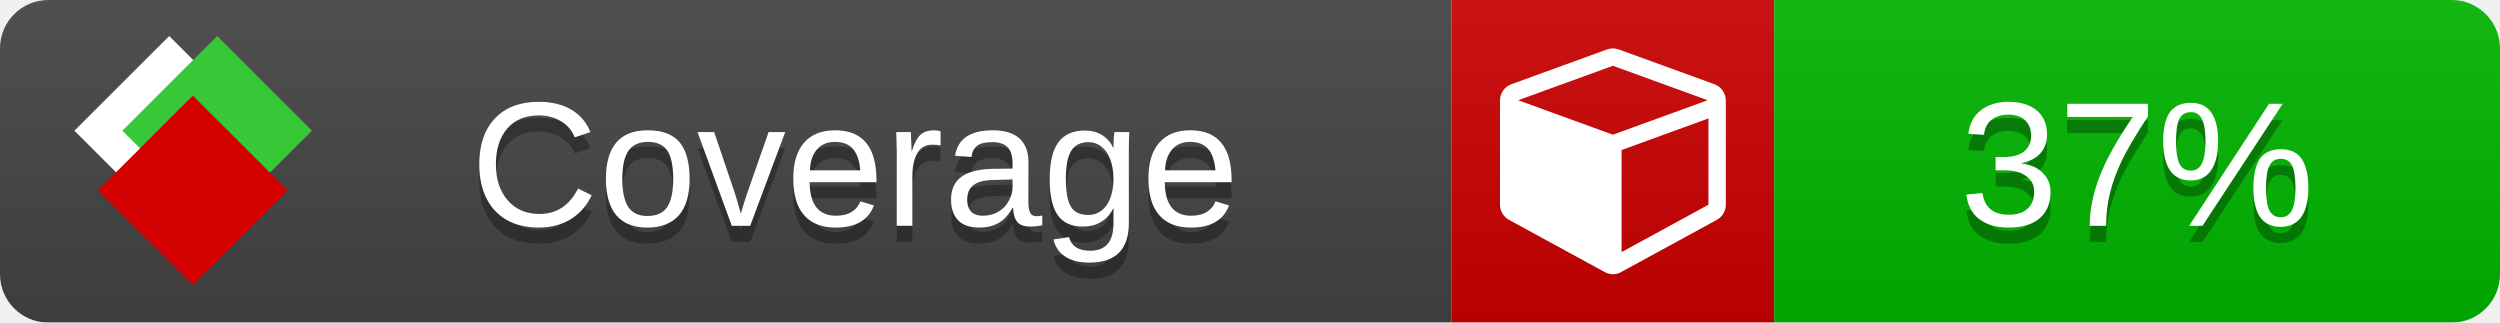
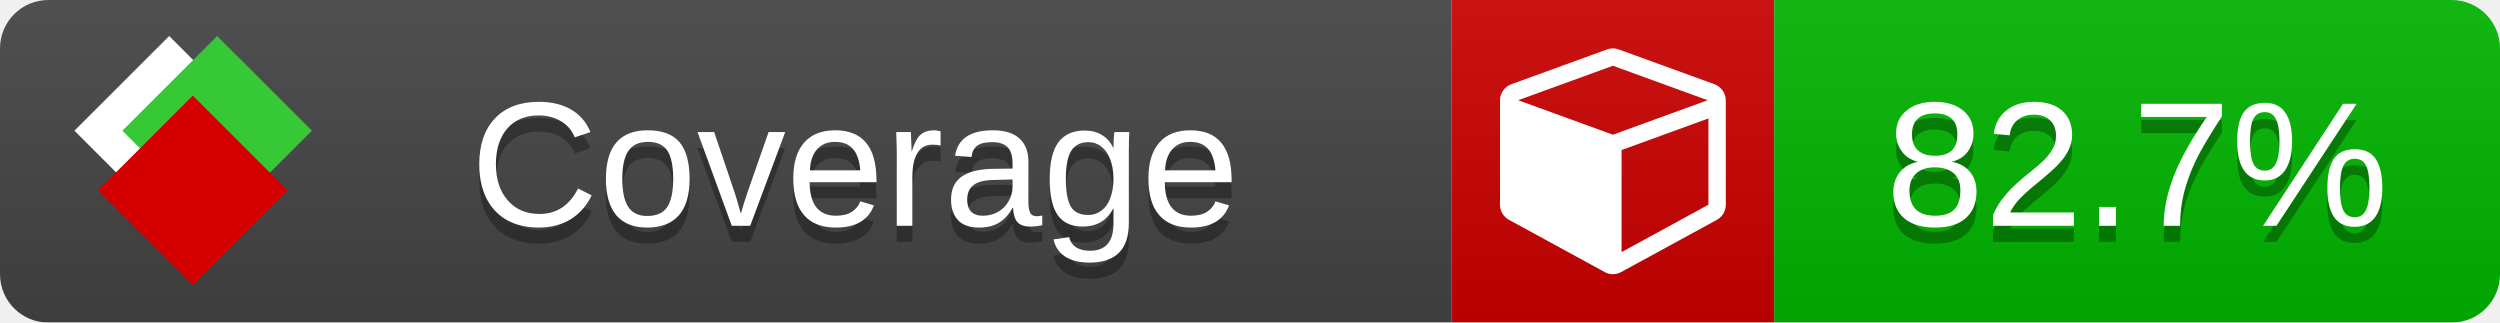
<svg xmlns="http://www.w3.org/2000/svg" xmlns:xlink="http://www.w3.org/1999/xlink" width="155" height="20">
  <style type="text/css">
          
            @keyframes fade1 {
                0% { visibility: visible; opacity: 1; }
               23% { visibility: visible; opacity: 1; }
               25% { visibility: hidden; opacity: 0; }
               48% { visibility: hidden; opacity: 0; }
               50% { visibility: hidden; opacity: 0; }
               73% { visibility: hidden; opacity: 0; }
               75% { visibility: hidden; opacity: 0; }
               98% { visibility: hidden; opacity: 0; }
              100% { visibility: visible; opacity: 1; }
            }
            @keyframes fade2 {
                0% { visibility: hidden; opacity: 0; }
               23% { visibility: hidden; opacity: 0; }
               25% { visibility: visible; opacity: 1; }
               48% { visibility: visible; opacity: 1; }
               50% { visibility: hidden; opacity: 0; }
               73% { visibility: hidden; opacity: 0; }
               75% { visibility: hidden; opacity: 0; }
               98% { visibility: hidden; opacity: 0; }
              100% { visibility: hidden; opacity: 0; }
            }
            @keyframes fade3 {
                0% { visibility: hidden; opacity: 0; }
               23% { visibility: hidden; opacity: 0; }
               25% { visibility: hidden; opacity: 0; }
               48% { visibility: hidden; opacity: 0; }
               50% { visibility: visible; opacity: 1; }
               73% { visibility: visible; opacity: 1; }
               75% { visibility: hidden; opacity: 0; }
               98% { visibility: hidden; opacity: 0; }
              100% { visibility: hidden; opacity: 0; }
            }
            @keyframes fade4 {
                0% { visibility: hidden; opacity: 0; }
               23% { visibility: hidden; opacity: 0; }
               25% { visibility: hidden; opacity: 0; }
               48% { visibility: hidden; opacity: 0; }
               50% { visibility: hidden; opacity: 0; }
               73% { visibility: hidden; opacity: 0; }
               75% { visibility: visible; opacity: 1; }
               98% { visibility: visible; opacity: 1; }
              100% { visibility: hidden; opacity: 0; }
            }
            .linecoverage {
                animation-duration: 15s;
                animation-name: fade1;
                animation-iteration-count: infinite;
            }
            .branchcoverage {
                animation-duration: 15s;
                animation-name: fade2;
                animation-iteration-count: infinite;
            }
            .methodcoverage {
                animation-duration: 15s;
                animation-name: fade3;
                animation-iteration-count: infinite;
            }
            .fullmethodcoverage {
                animation-duration: 15s;
                animation-name: fade4;
                animation-iteration-count: infinite;
            }
          
    </style>
  <defs>
    <linearGradient id="gradient" x2="0" y2="100%">
      <stop offset="0" stop-color="#bbb" stop-opacity=".1" />
      <stop offset="1" stop-opacity=".1" />
    </linearGradient>
    <linearGradient id="c">
      <stop offset="0" stop-color="#d40000" />
      <stop offset="1" stop-color="#ff2a2a" />
    </linearGradient>
    <linearGradient id="a">
      <stop offset="0" stop-color="#e0e0de" />
      <stop offset="1" stop-color="#fff" />
    </linearGradient>
    <linearGradient id="b">
      <stop offset="0" stop-color="#37c837" />
      <stop offset="1" stop-color="#217821" />
    </linearGradient>
    <linearGradient xlink:href="#a" id="e" x1="106.44" x2="69.96" y1="-11.96" y2="-46.84" gradientTransform="matrix(-.8426 -.00045 -.00045 -.8426 -94.27 -75.82)" gradientUnits="userSpaceOnUse" />
    <linearGradient xlink:href="#b" id="f" x1="56.19" x2="77.97" y1="-23.45" y2="10.62" gradientTransform="matrix(.8426 .00045 .00045 .8426 94.27 75.82)" gradientUnits="userSpaceOnUse" />
    <linearGradient xlink:href="#c" id="g" x1="79.98" x2="132.9" y1="10.79" y2="10.79" gradientTransform="matrix(.8426 .00045 .00045 .8426 94.27 75.82)" gradientUnits="userSpaceOnUse" />
    <mask id="mask">
      <rect width="155" height="20" rx="3" fill="#fff" />
    </mask>
    <g id="icon" transform="matrix(.04486 0 0 .04481 -.48 -.63)">
      <rect width="52.92" height="52.92" x="-109.72" y="-27.13" fill="url(#e)" transform="rotate(-135)" />
      <rect width="52.92" height="52.92" x="70.19" y="-39.18" fill="url(#f)" transform="rotate(45)" />
      <rect width="52.92" height="52.92" x="80.05" y="-15.74" fill="url(#g)" transform="rotate(45)" />
    </g>
  </defs>
  <g mask="url(#mask)">
    <rect x="0" y="0" width="90" height="20" fill="#444" />
    <rect x="90" y="0" width="20" height="20" fill="#c00" />
    <rect x="110" y="0" width="45" height="20" fill="#00B600" />
    <rect x="0" y="0" width="155" height="20" fill="url(#gradient)" />
  </g>
  <g>
    <path class="" fill="#fff" d="m 100.538,15.629 5.385,-2.936 v -5.351 l -5.385,1.96 z M 100,8.351 105.873,6.214 100,4.077 94.127,6.214 Z m 7,-2.12 v 6.462 q 0,0.294 -0.151,0.547 -0.151,0.252 -0.412,0.395 l -5.923,3.231 q -0.236,0.135 -0.513,0.135 -0.278,0 -0.513,-0.135 l -5.923,-3.231 Q 93.303,13.492 93.151,13.239 93,12.987 93,12.692 v -6.462 q 0,-0.337 0.194,-0.614 0.194,-0.278 0.513,-0.395 l 5.923,-2.154 q 0.185,-0.067 0.37,-0.067 0.185,0 0.37,0.067 l 5.923,2.154 q 0.32,0.118 0.513,0.395 Q 107,5.894 107,6.231 Z" />
  </g>
  <g fill="#fff" text-anchor="middle" font-family="Verdana,Arial,Geneva,sans-serif" font-size="11">
    <a xlink:href="https://github.com/danielpalme/ReportGenerator" target="_top">
      <use xlink:href="#icon" transform="translate(3,1) scale(3.5)" />
    </a>
    <text x="53" y="15" fill="#010101" fill-opacity=".3">Coverage</text>
    <text x="53" y="14" fill="#fff">Coverage</text>
-     <text class="" x="132.5" y="15" fill="#010101" fill-opacity=".3">37%</text>
-     <text class="" x="132.5" y="14">37%</text>
+     <text class="" x="132.5" y="15" fill="#010101" fill-opacity=".3">82.7%</text>
+     <text class="" x="132.5" y="14">82.7%</text>
  </g>
  <g>
    <rect class="" x="90" y="0" width="65" height="20" fill-opacity="0" />
  </g>
</svg>
